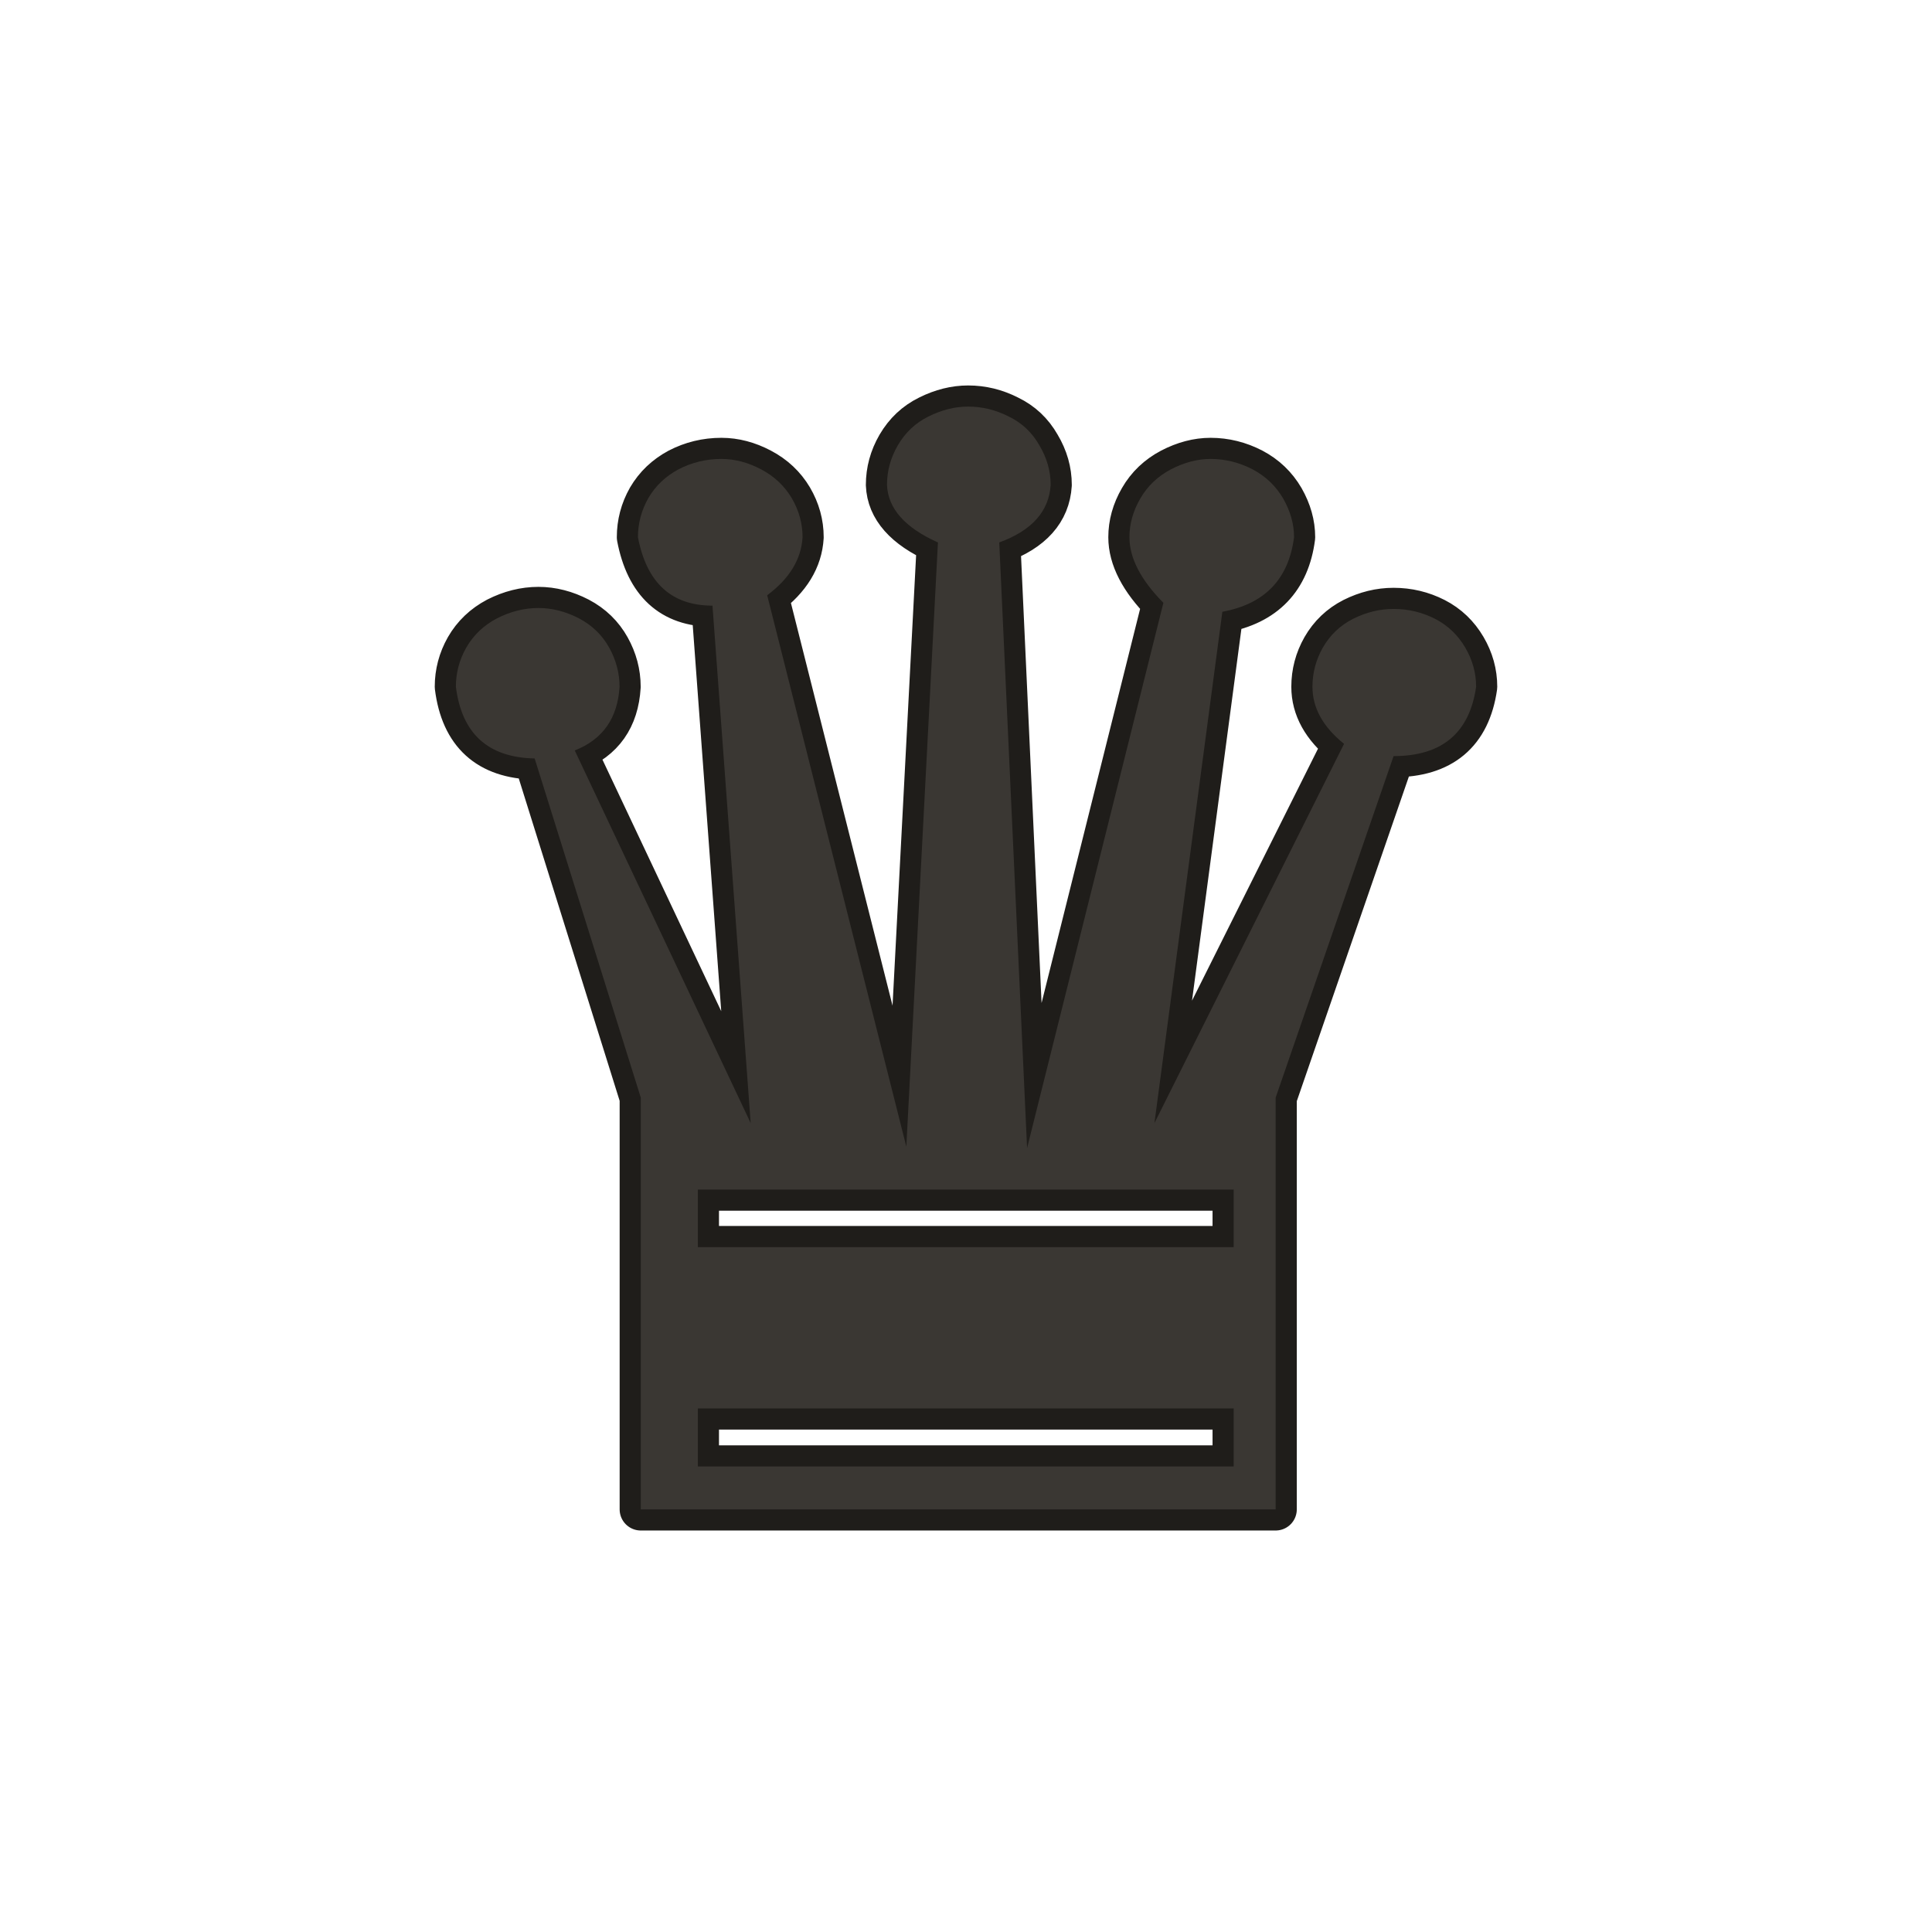
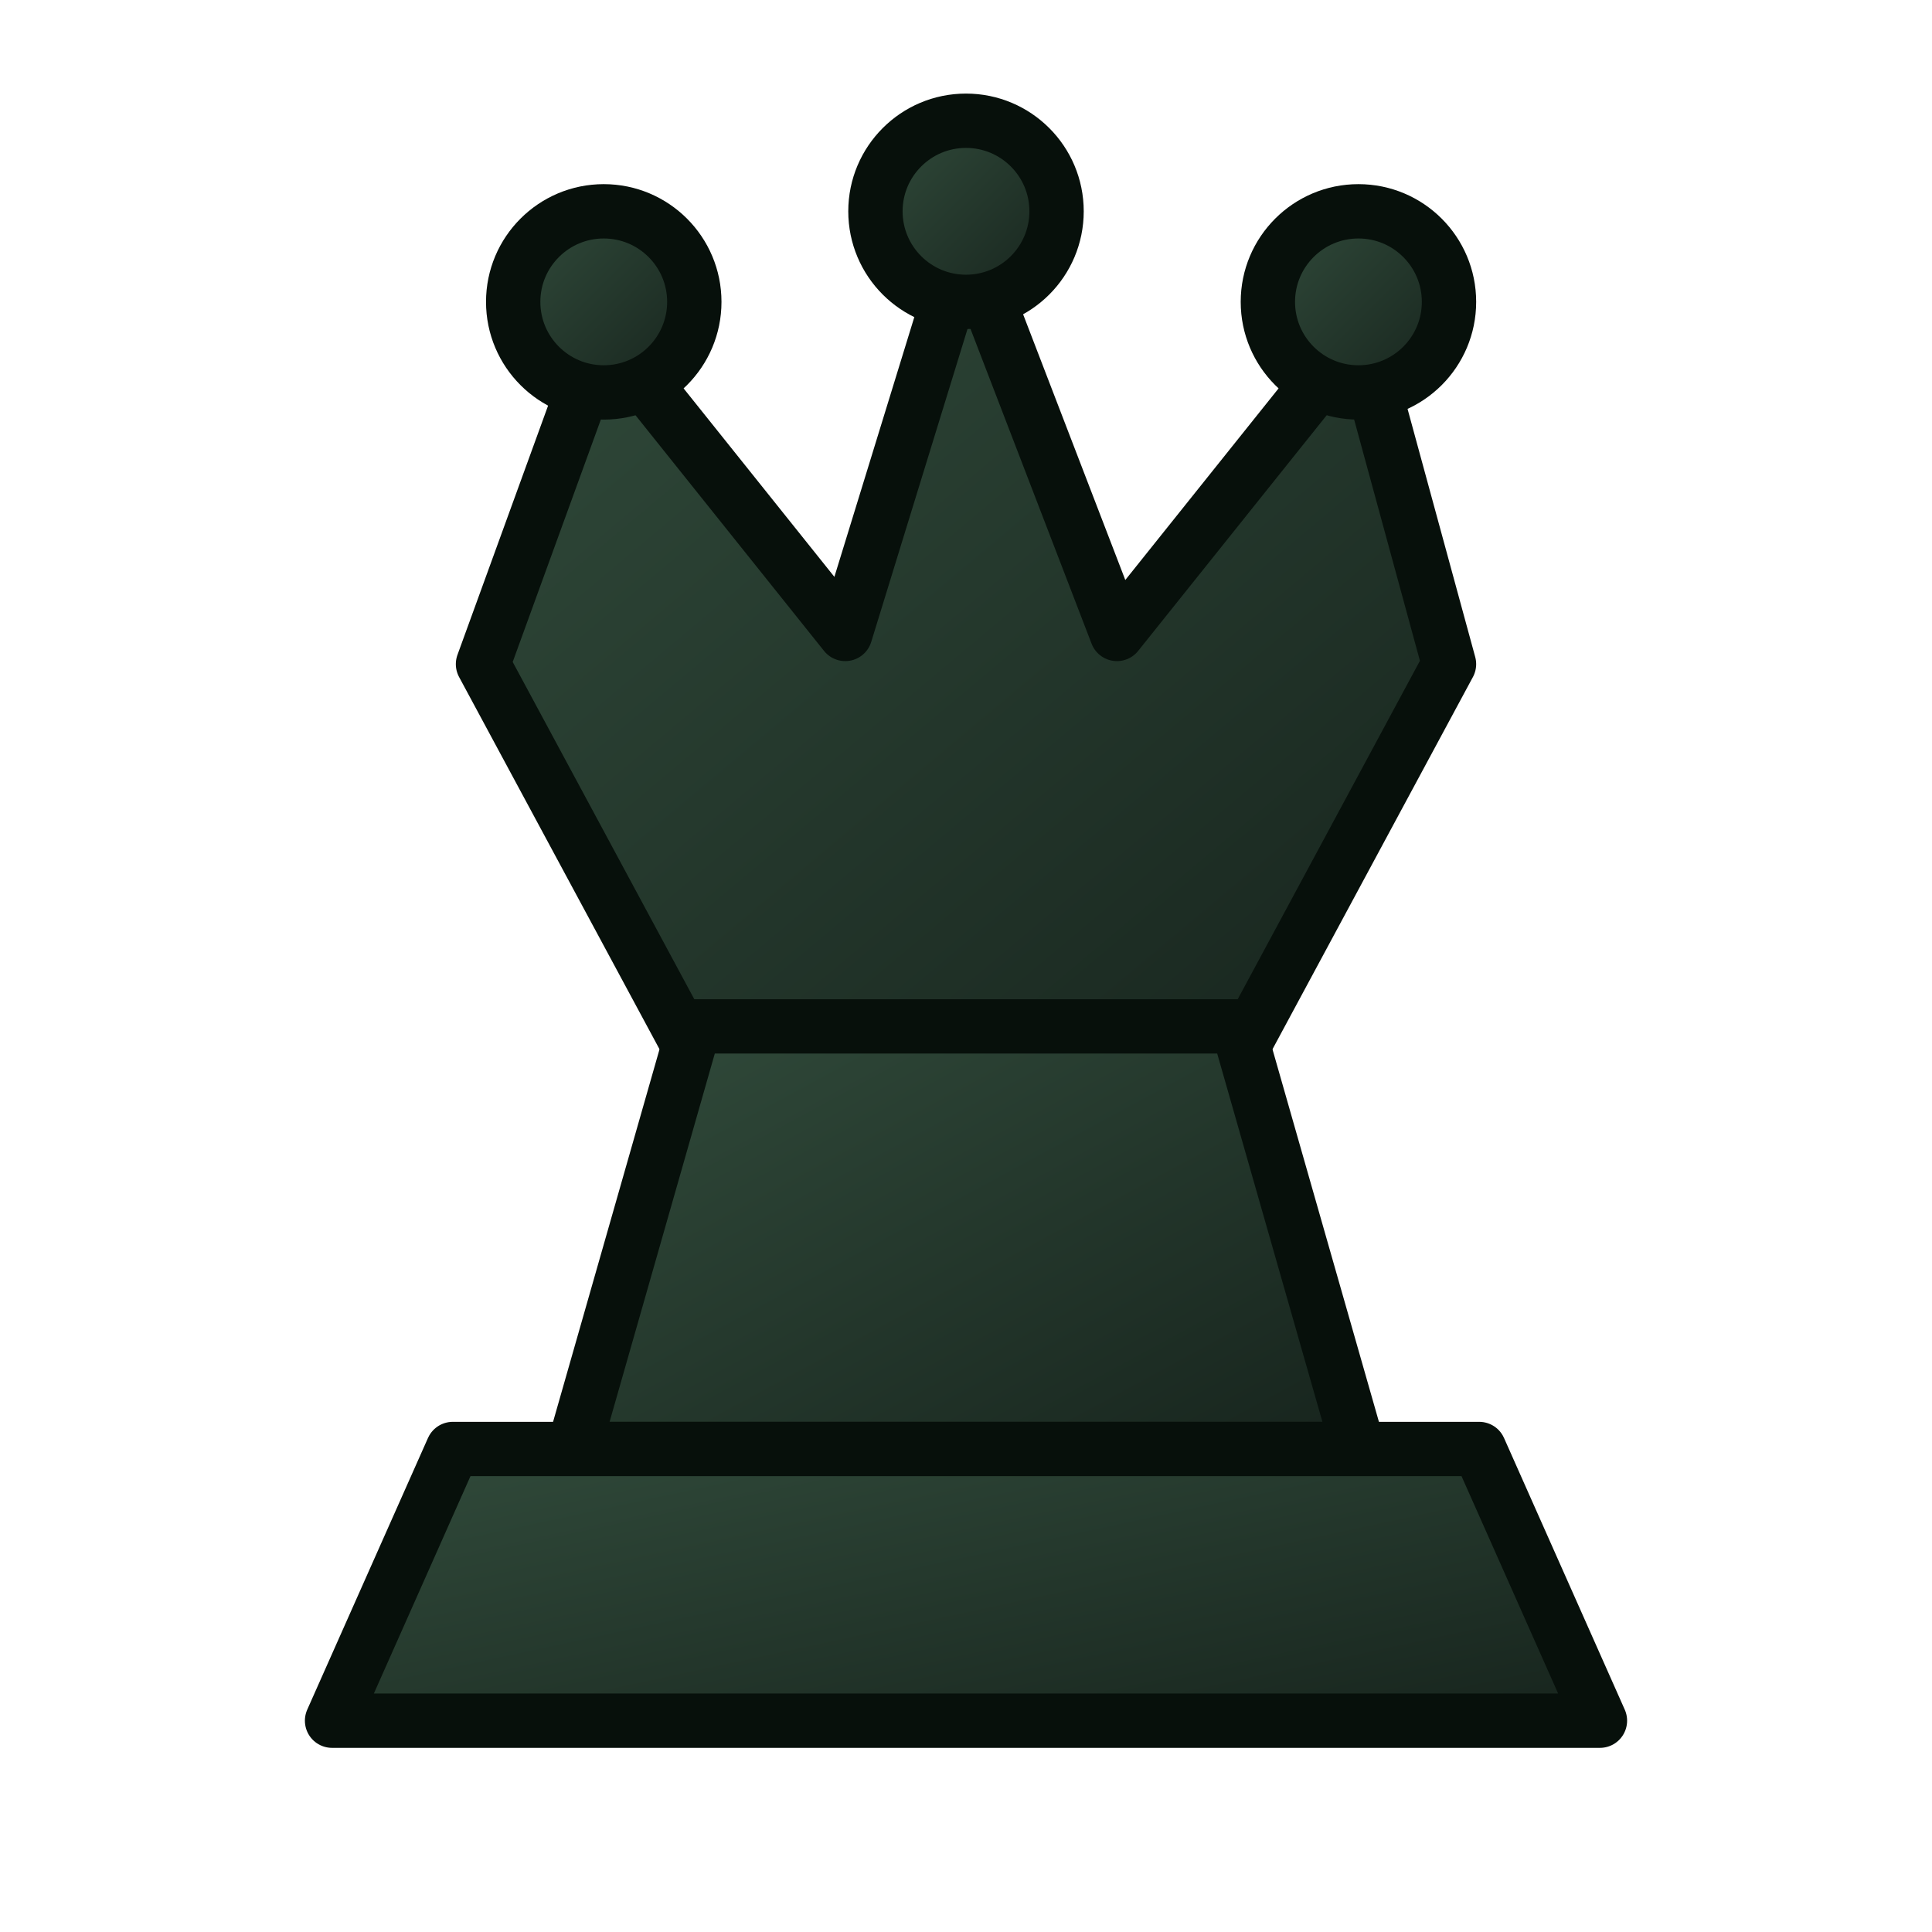
<svg xmlns="http://www.w3.org/2000/svg" width="64" height="64" viewBox="0 0 64 64">
-   <text x="32" y="50" font-family="DejaVu Sans, Noto Sans Symbols2, Segoe UI Symbol, serif" font-size="50" text-anchor="middle" fill="#3a3733" stroke="#1f1d1a" stroke-width="1.4" paint-order="stroke" stroke-linejoin="round">♛</text>
+   <defs>
+     <linearGradient id="face" x1="0" y1="0" x2="1" y2="1">
+       <stop stop-color="#314b3b" />
+       <stop offset="1" stop-color="#17241d" />
+     </linearGradient>
+   </defs>
+   <g fill="url(#face)" stroke="#07100b" stroke-width="1.8" stroke-linejoin="round" stroke-linecap="round">
+     <path d="M16 22l4-11 8 10 4-13 5 13 8-10 3 11-7 13H23z" />
+     <circle cx="20" cy="10" r="3" />
+     <circle cx="32" cy="7" r="3" />
+     <circle cx="45" cy="10" r="3" />
+     <path d="M23 34h18l4 14H19z" />
+     <path d="M15 48h34l4 9H11z" />
+   </g>
</svg>
